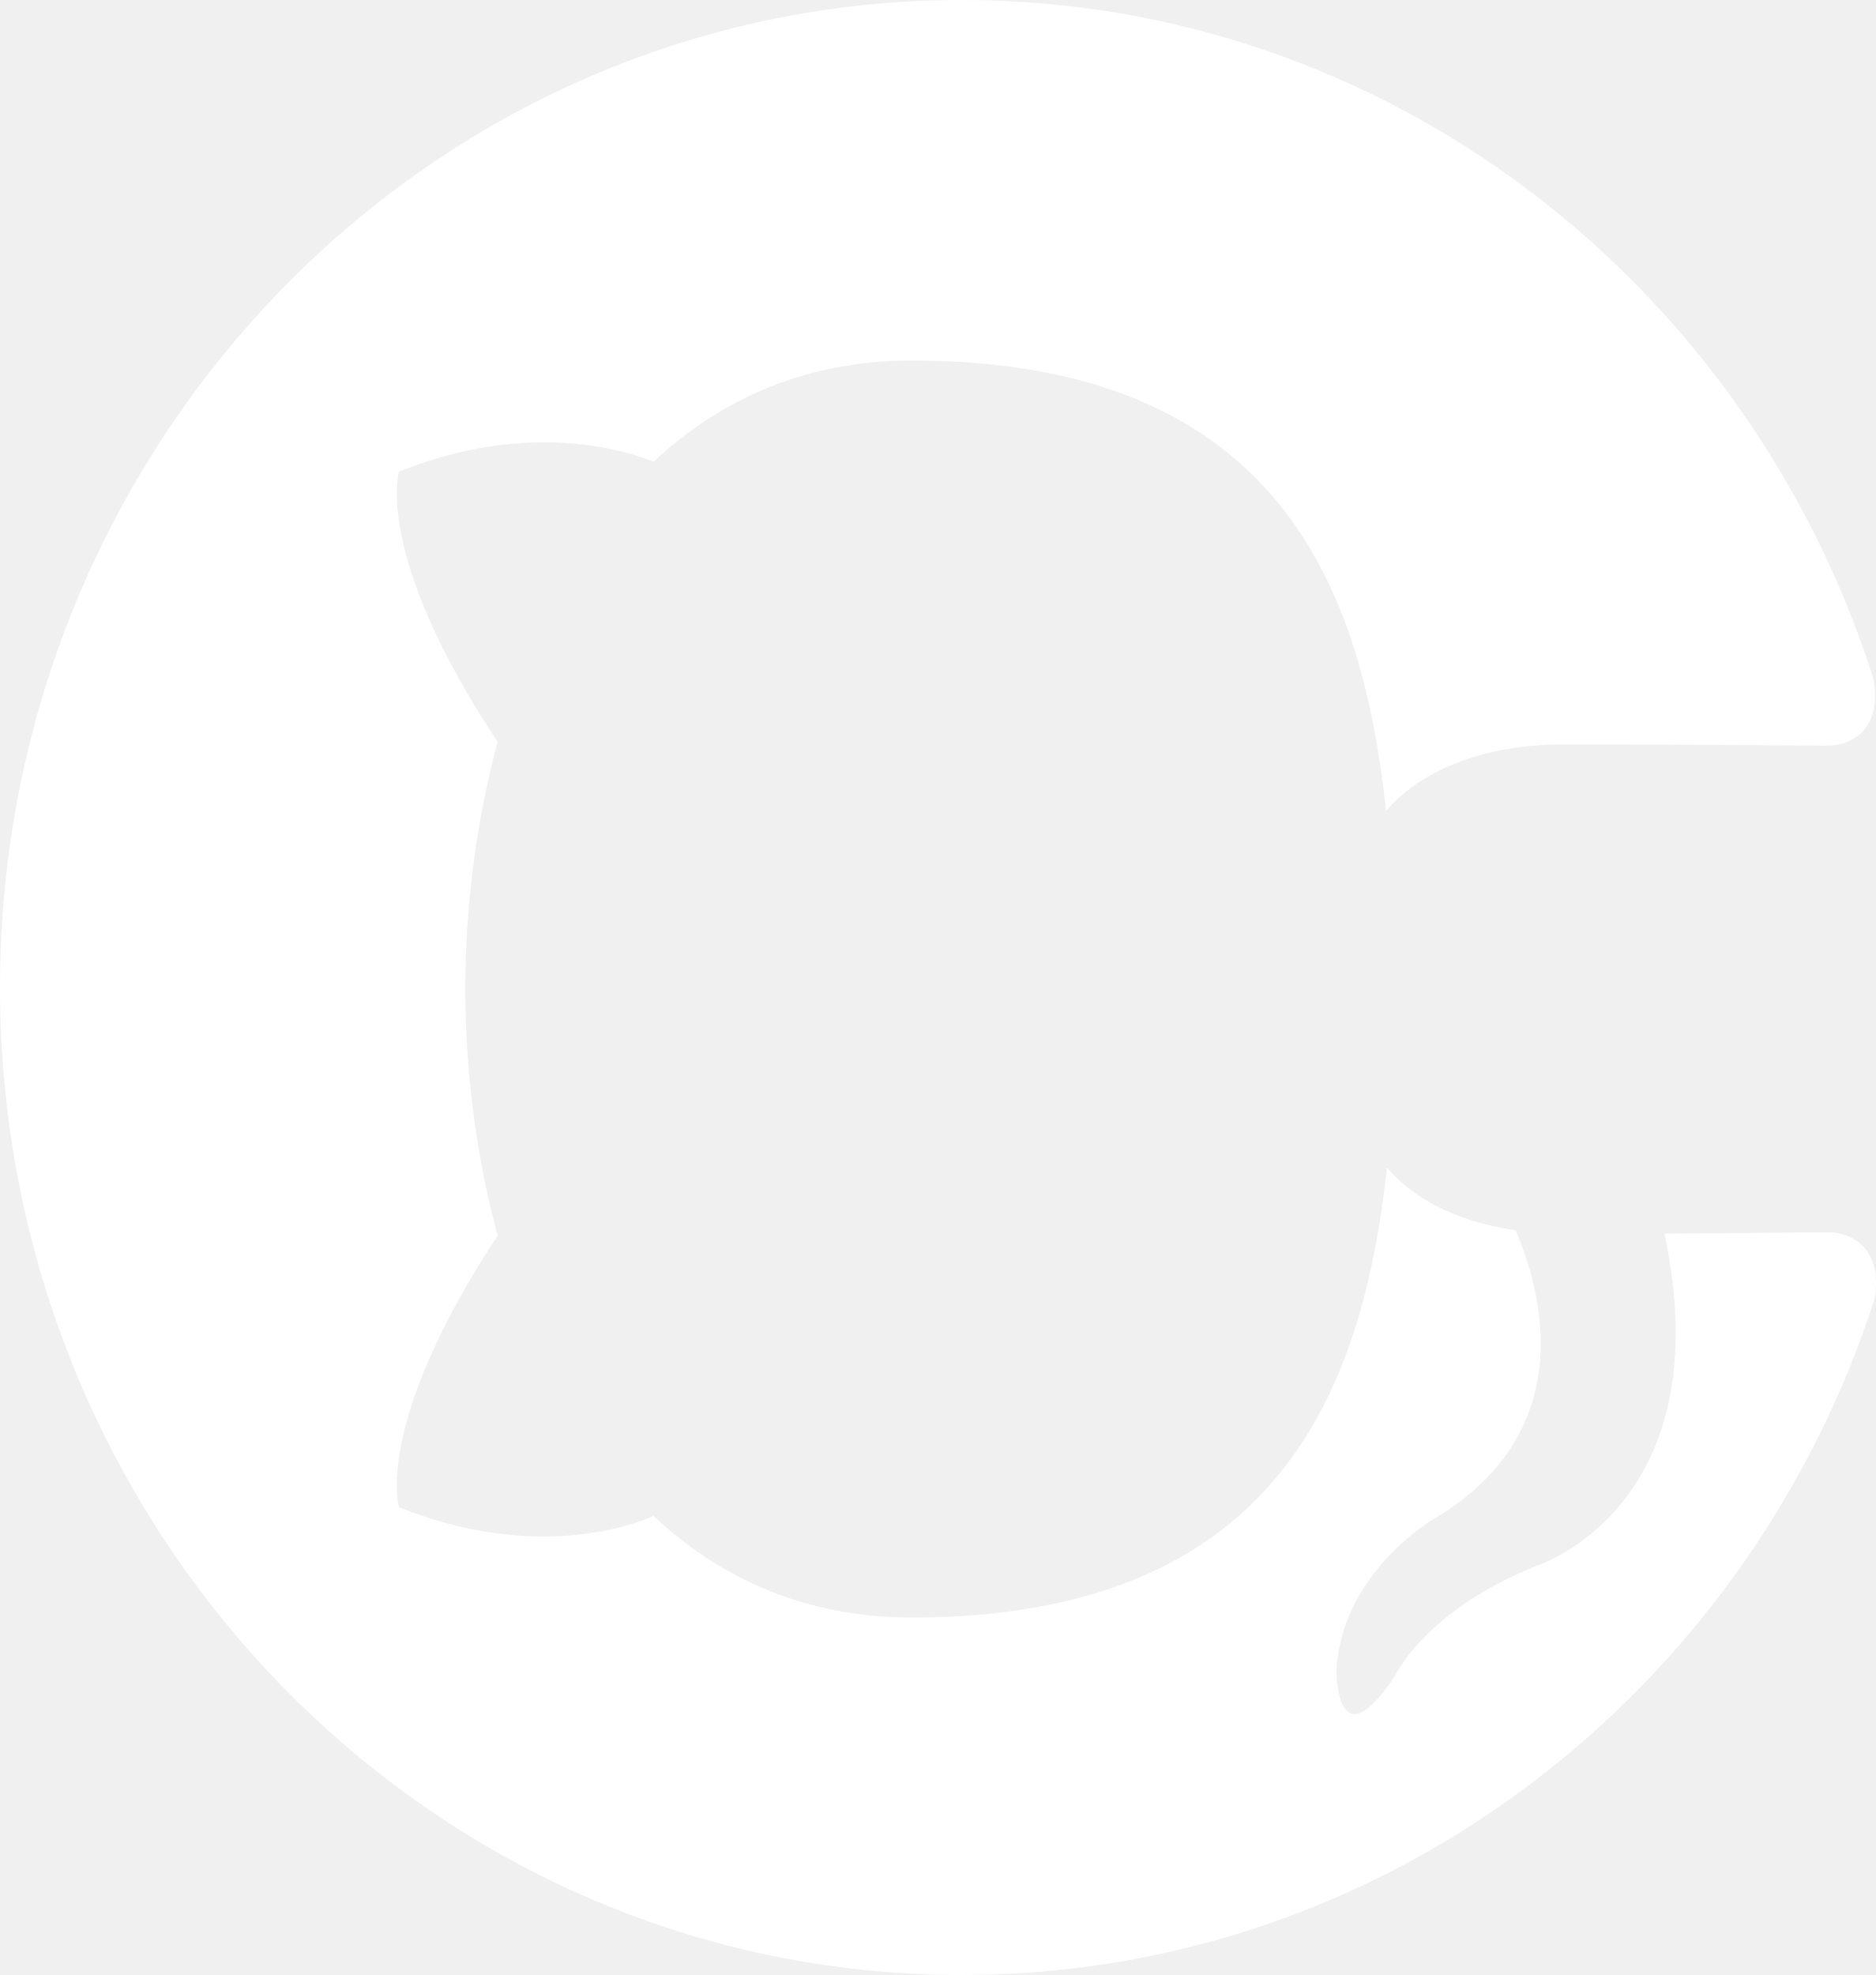
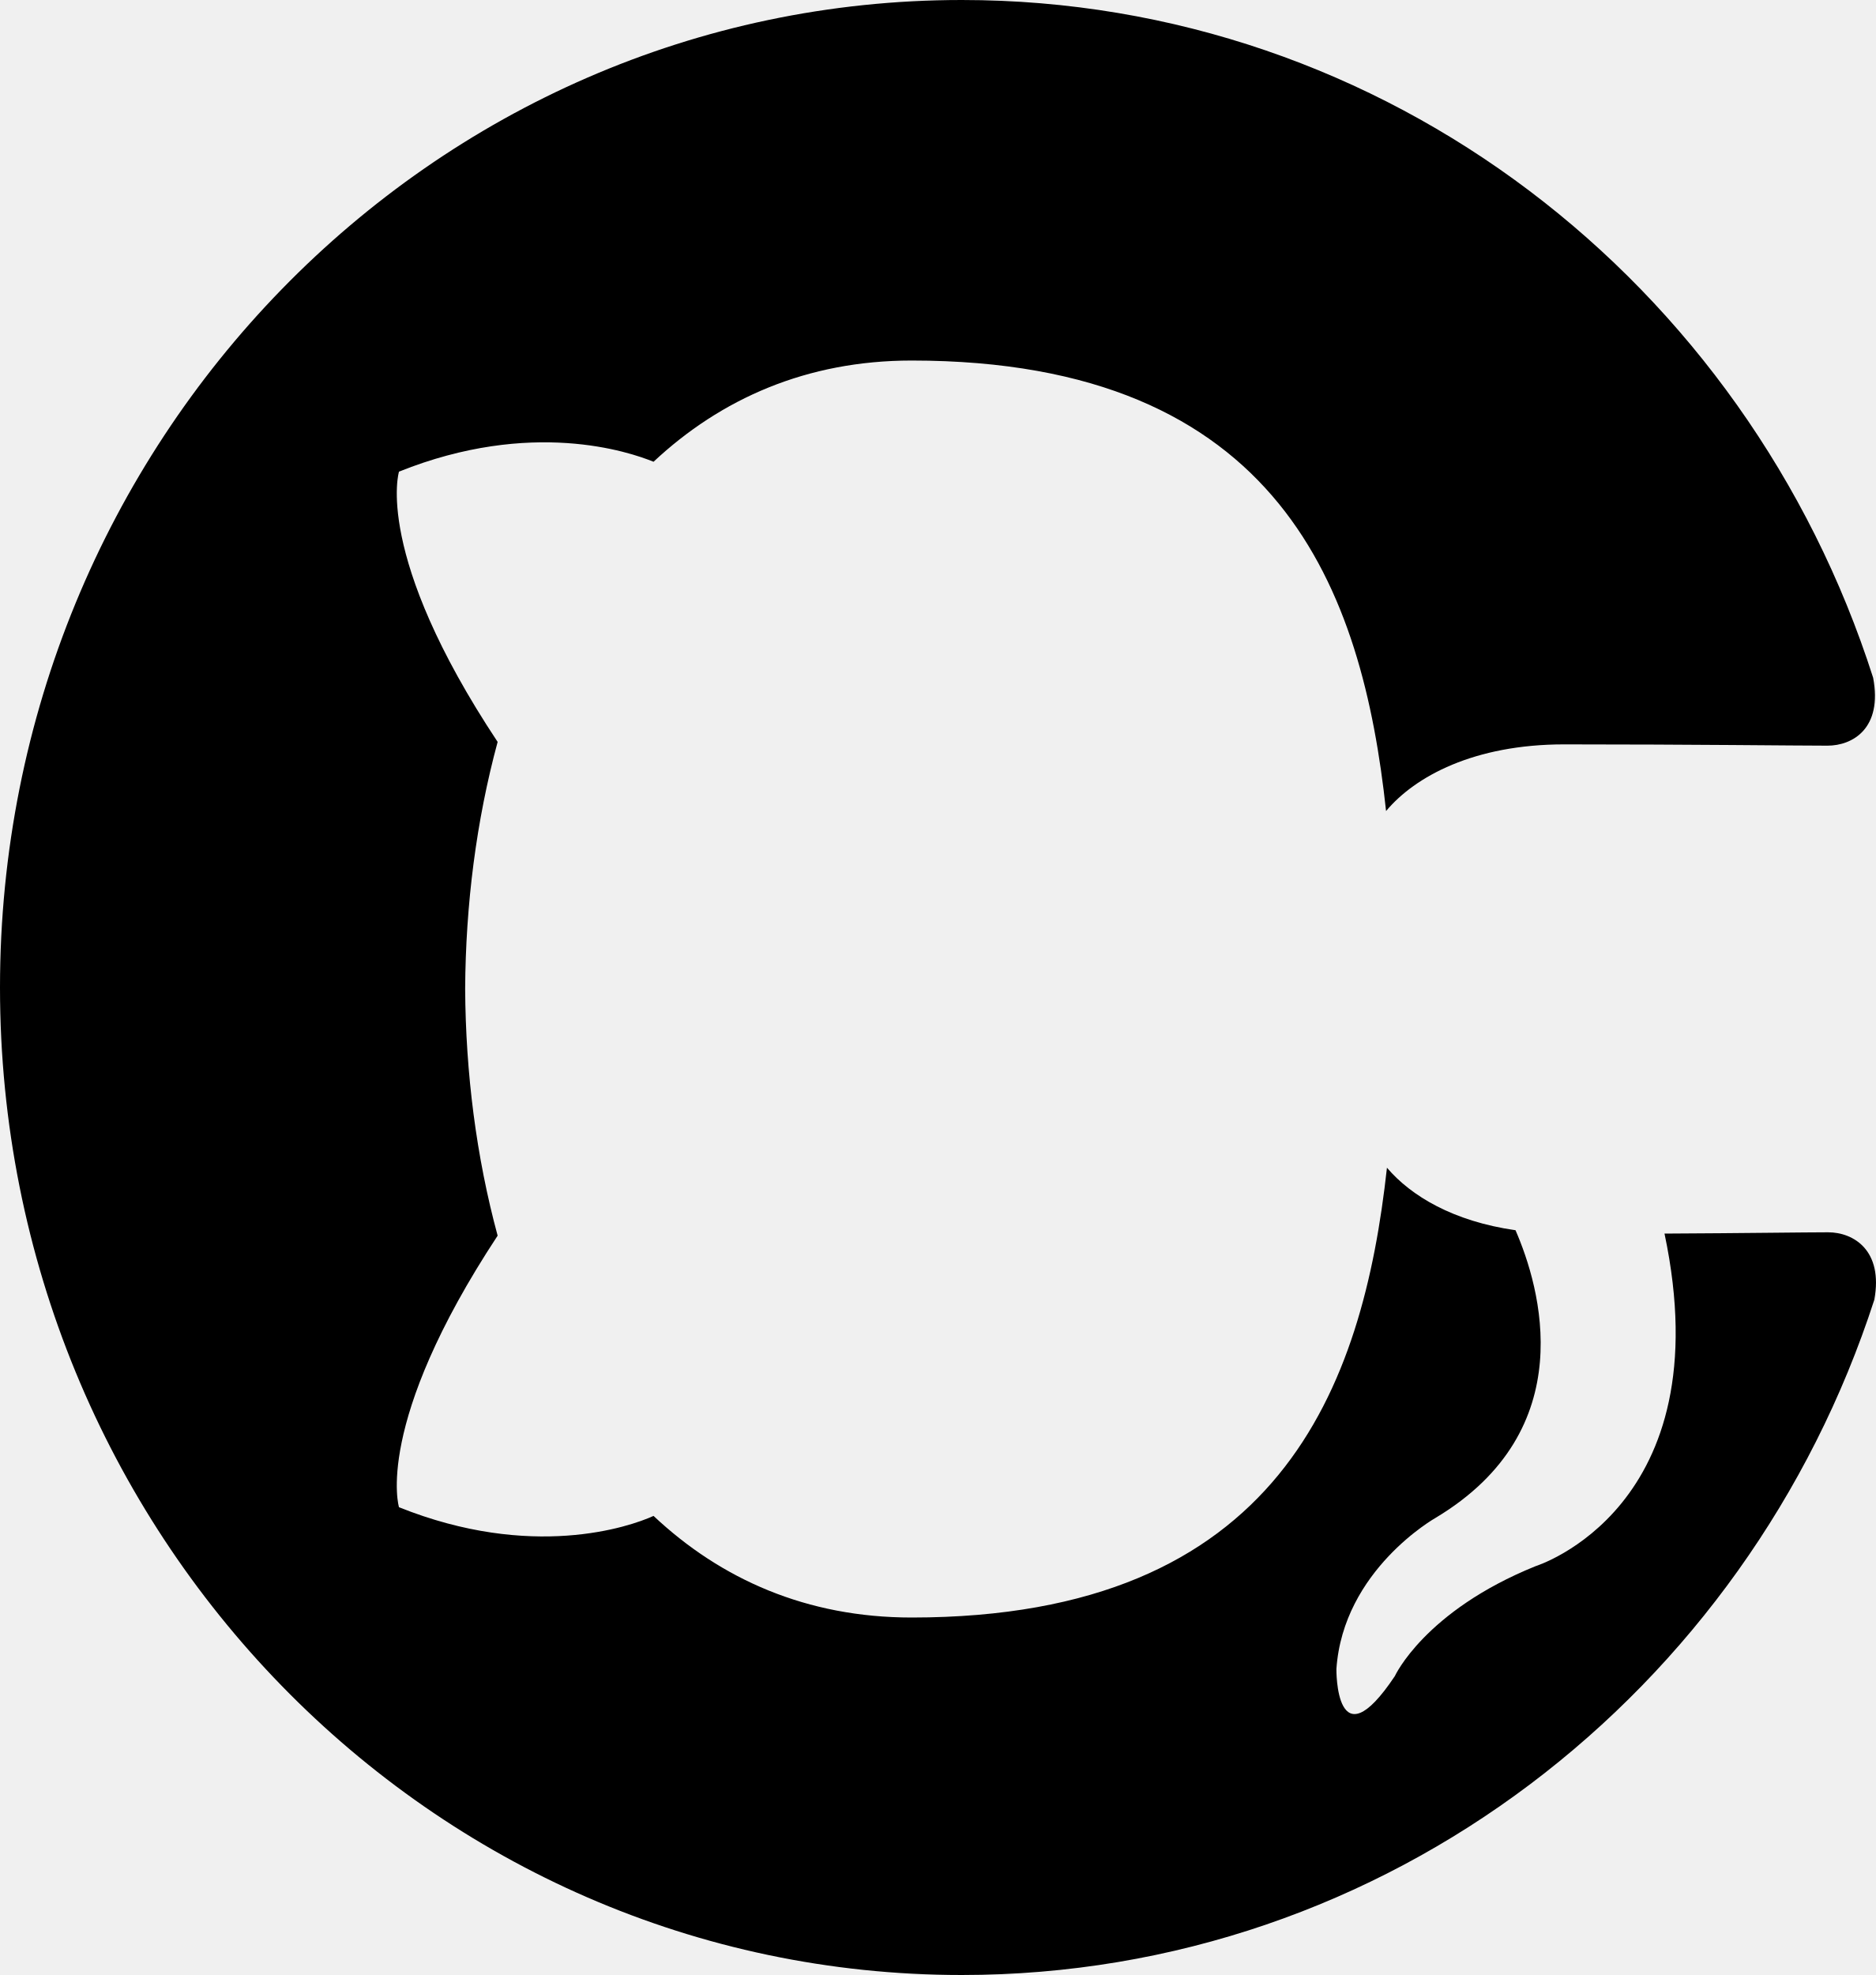
<svg xmlns="http://www.w3.org/2000/svg" width="19" height="20" viewBox="0 0 19 20" fill="none">
-   <path d="M-4.37114e-07 10C-1.95608e-07 15.525 4.362 20 9.741 20C14.046 20 17.696 17.135 18.983 13.162C19.075 12.662 18.773 12.479 18.515 12.479C18.284 12.479 17.671 12.488 16.858 12.492C17.446 15.273 15.552 15.86 15.552 15.86C14.427 16.315 14.127 16.973 14.127 16.973C13.523 17.878 13.535 16.902 13.535 16.902C13.603 15.898 14.539 15.371 14.539 15.371C16.028 14.479 15.598 13.03 15.349 12.458C14.719 12.368 14.29 12.111 14.047 11.825C13.803 14.046 12.965 16.38 9.233 16.38C8.17 16.38 7.301 15.992 6.619 15.351C6.373 15.463 5.383 15.801 4.041 15.263C4.041 15.263 3.78 14.426 5.04 12.513C4.823 11.713 4.716 10.863 4.711 10.013C4.716 9.163 4.823 8.313 5.04 7.513C3.78 5.613 4.041 4.776 4.041 4.776C5.383 4.238 6.373 4.576 6.619 4.676C7.301 4.038 8.17 3.651 9.233 3.651C12.975 3.651 13.799 5.988 14.038 8.213C14.331 7.863 14.928 7.538 15.841 7.538C17.144 7.538 18.192 7.551 18.508 7.551C18.764 7.551 19.068 7.376 18.971 6.863C17.692 2.862 14.039 -6.1367e-07 9.741 -4.25796e-07C4.362 -1.90655e-07 -6.7851e-07 4.478 -4.37114e-07 10Z" fill="white" />
+   <path d="M-4.37114e-07 10C-1.95608e-07 15.525 4.362 20 9.741 20C14.046 20 17.696 17.135 18.983 13.162C19.075 12.662 18.773 12.479 18.515 12.479C18.284 12.479 17.671 12.488 16.858 12.492C17.446 15.273 15.552 15.86 15.552 15.86C14.427 16.315 14.127 16.973 14.127 16.973C13.523 17.878 13.535 16.902 13.535 16.902C13.603 15.898 14.539 15.371 14.539 15.371C16.028 14.479 15.598 13.03 15.349 12.458C14.719 12.368 14.29 12.111 14.047 11.825C13.803 14.046 12.965 16.38 9.233 16.38C8.17 16.38 7.301 15.992 6.619 15.351C6.373 15.463 5.383 15.801 4.041 15.263C4.041 15.263 3.78 14.426 5.04 12.513C4.823 11.713 4.716 10.863 4.711 10.013C4.716 9.163 4.823 8.313 5.04 7.513C3.78 5.613 4.041 4.776 4.041 4.776C5.383 4.238 6.373 4.576 6.619 4.676C7.301 4.038 8.17 3.651 9.233 3.651C12.975 3.651 13.799 5.988 14.038 8.213C14.331 7.863 14.928 7.538 15.841 7.538C17.144 7.538 18.192 7.551 18.508 7.551C18.764 7.551 19.068 7.376 18.971 6.863C17.692 2.862 14.039 -6.1367e-07 9.741 -4.25796e-07C4.362 -1.90655e-07 -6.7851e-07 4.478 -4.37114e-07 10Z" fill="black" />
</svg>
